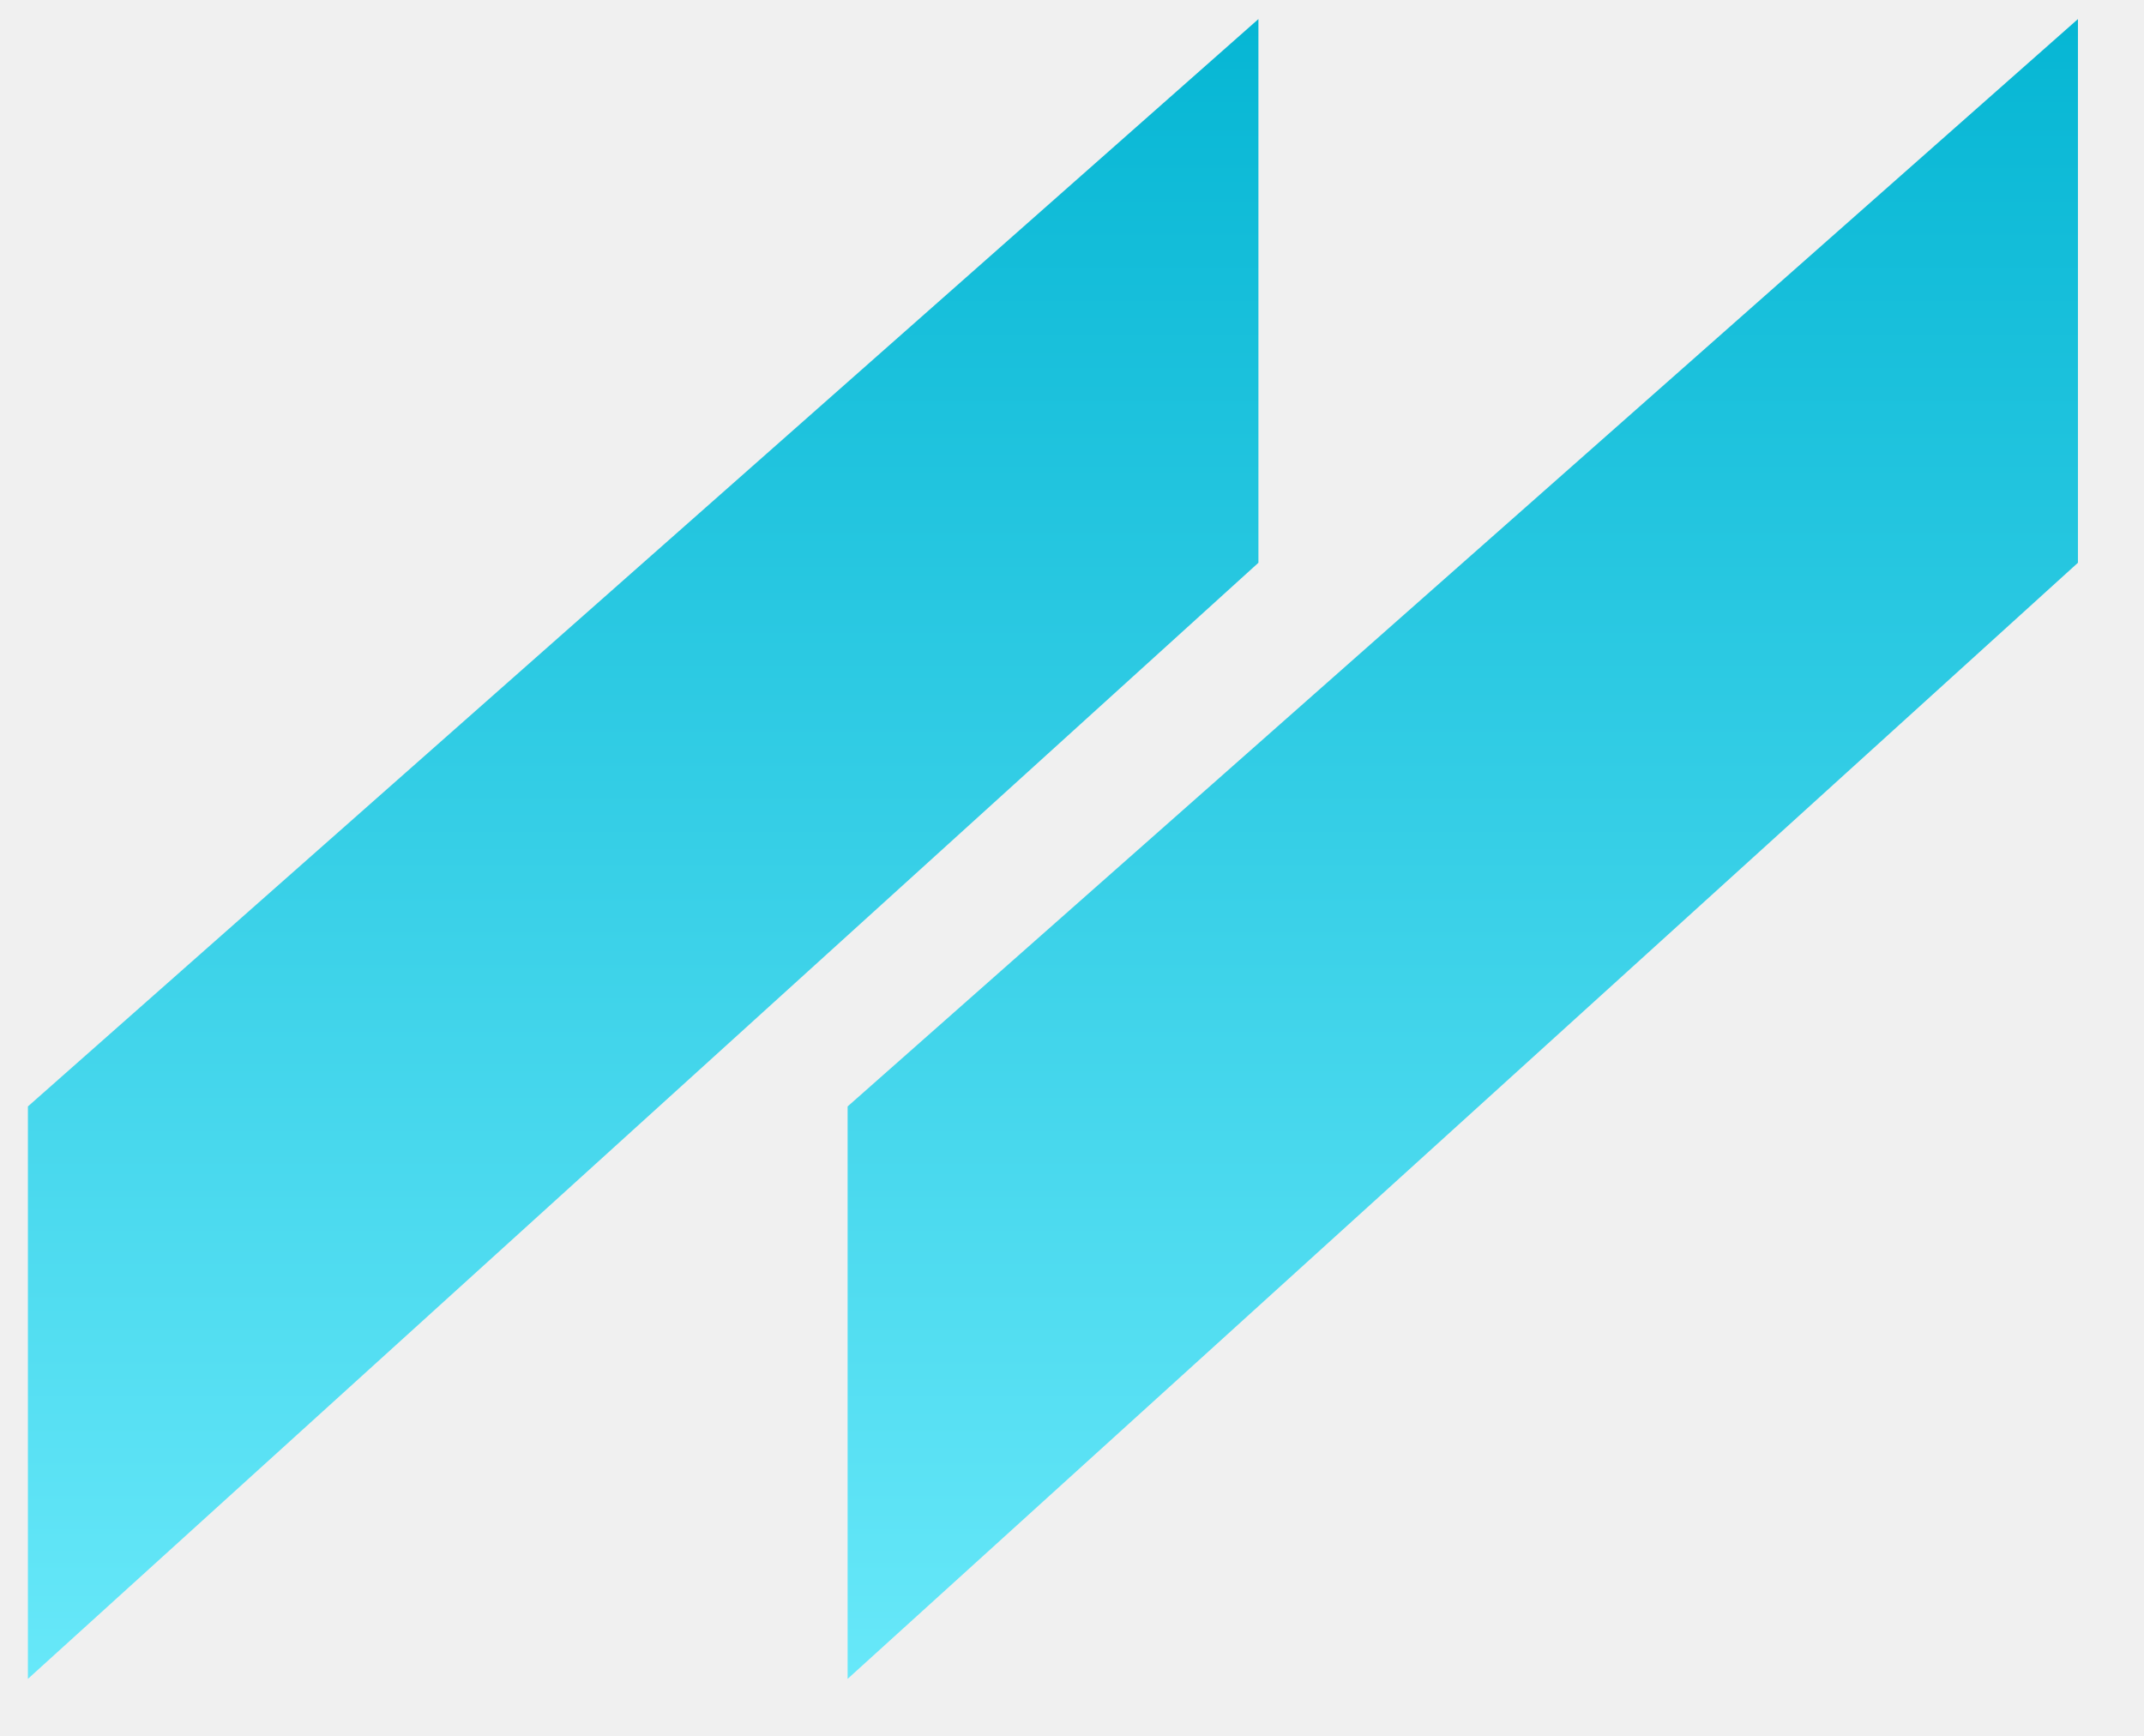
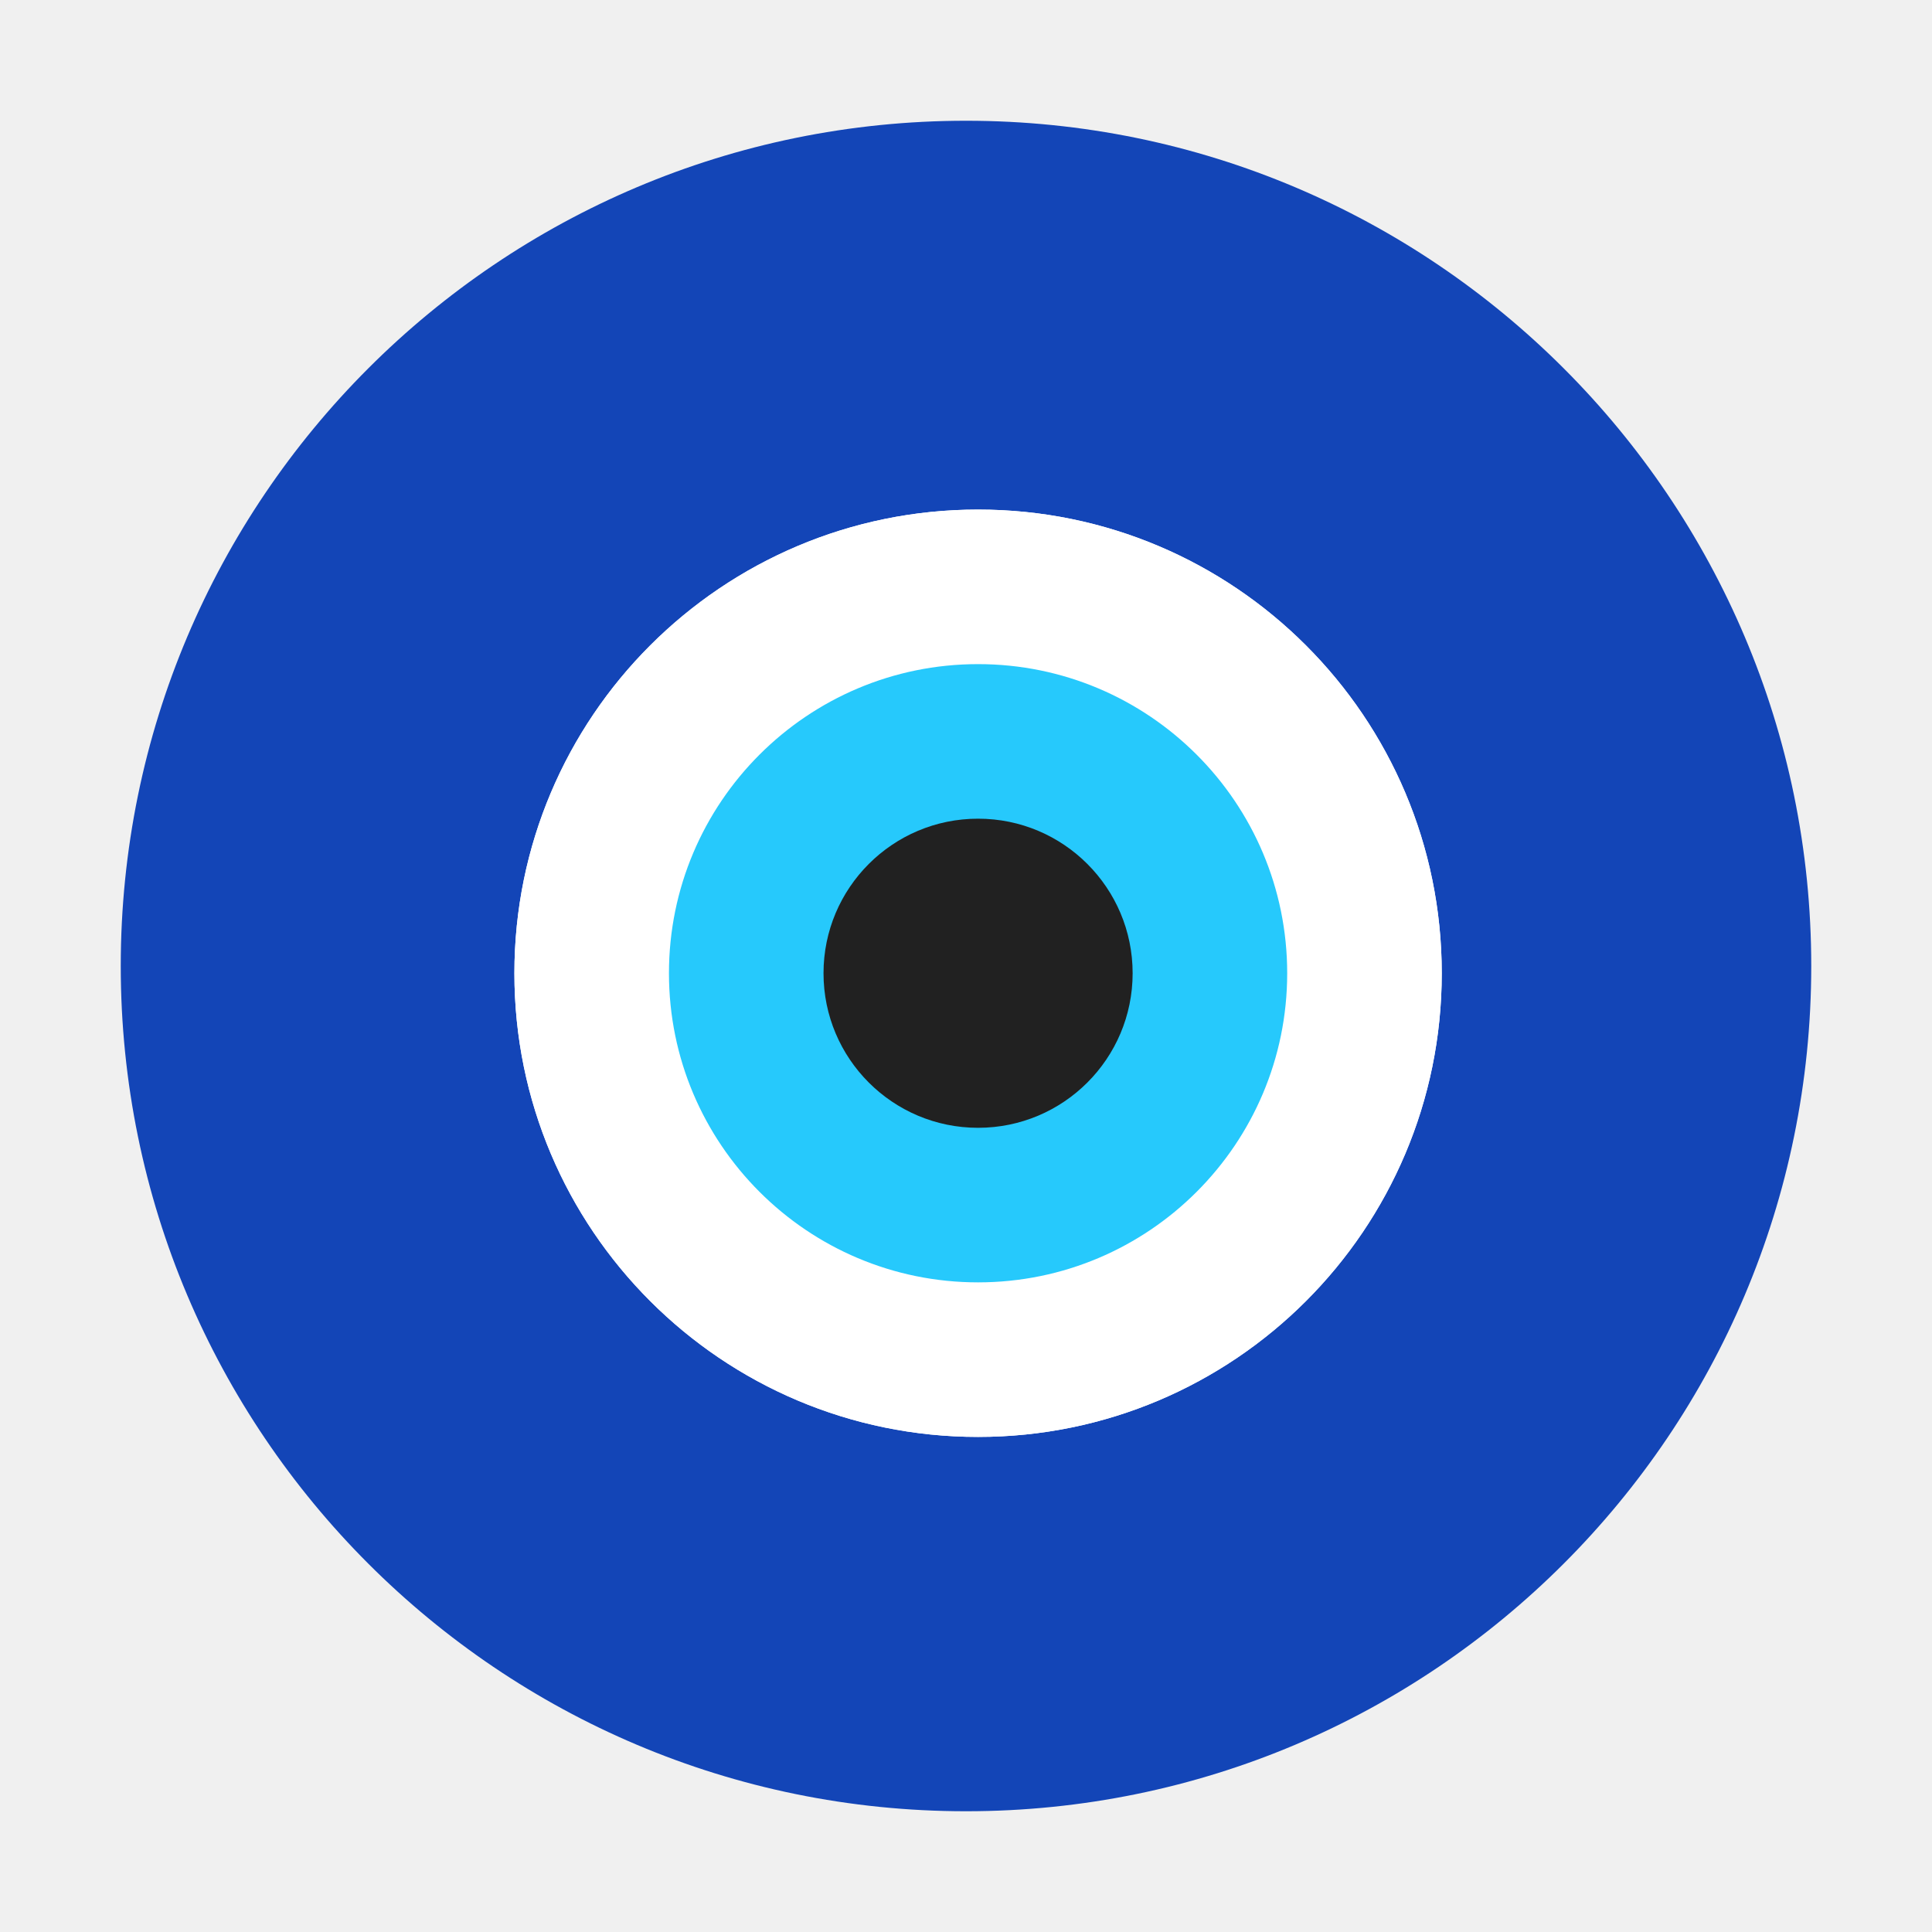
- <svg xmlns="http://www.w3.org/2000/svg" xmlns:xlink="http://www.w3.org/1999/xlink" version="1.1" preserveAspectRatio="xMidYMid meet" viewBox="344.564 330.278 111.737 91.218" width="53.87" height="43.61">
+ <svg xmlns="http://www.w3.org/2000/svg" width="512" height="512" viewBox="0 0 32 32">
  <defs>
-     <path d="M453.3 331.28L453.3 359.85L388.64 418.5L388.64 388.42L453.3 331.28Z" id="aFZf6T5ED" />
-     <linearGradient id="gradientb2ThqnP5Op" gradientUnits="userSpaceOnUse" x1="420.97" y1="331.28" x2="420.97" y2="418.5">
-       <stop style="stop-color: #06b6d4;stop-opacity: 1" offset="0%" />
-       <stop style="stop-color: #67e8f9;stop-opacity: 1" offset="100%" />
-     </linearGradient>
-     <path d="M410.23 331.28L410.23 359.85L345.56 418.5L345.56 388.42L410.23 331.28Z" id="a9fehgwfM" />
-     <linearGradient id="gradientk1wNV9Ostb" gradientUnits="userSpaceOnUse" x1="377.89" y1="331.28" x2="377.89" y2="418.5">
-       <stop style="stop-color: #06b6d4;stop-opacity: 1" offset="0%" />
-       <stop style="stop-color: #67e8f9;stop-opacity: 1" offset="100%" />
-     </linearGradient>
+     <path id="fluentEmojiFlatNazarAmulet0" fill="#fff" d="M16.2 23.8a7.68 7.68 0 1 0 0-15.36a7.68 7.68 0 0 0 0 15.36Z" />
  </defs>
-   <g>
-     <g>
-       <use xlink:href="#aFZf6T5ED" opacity="1" fill="url(#gradientb2ThqnP5Op)" />
-     </g>
-     <g>
-       <use xlink:href="#a9fehgwfM" opacity="1" fill="url(#gradientk1wNV9Ostb)" />
-     </g>
+   <g fill="none">
+     <path fill="#1345B7" d="M16 30c7.732 0 14-6.268 14-14S23.732 2 16 2S2 8.268 2 16s6.268 14 14 14Z" />
+     <use href="#fluentEmojiFlatNazarAmulet0" />
+     <use href="#fluentEmojiFlatNazarAmulet0" />
+     <path fill="#26C9FC" d="M16.2 21.24a5.12 5.12 0 1 0 0-10.24a5.12 5.12 0 0 0 0 10.24Z" />
+     <path fill="#212121" d="M16.2 18.68a2.56 2.56 0 1 0 0-5.12a2.56 2.56 0 0 0 0 5.12Z" />
  </g>
</svg>
